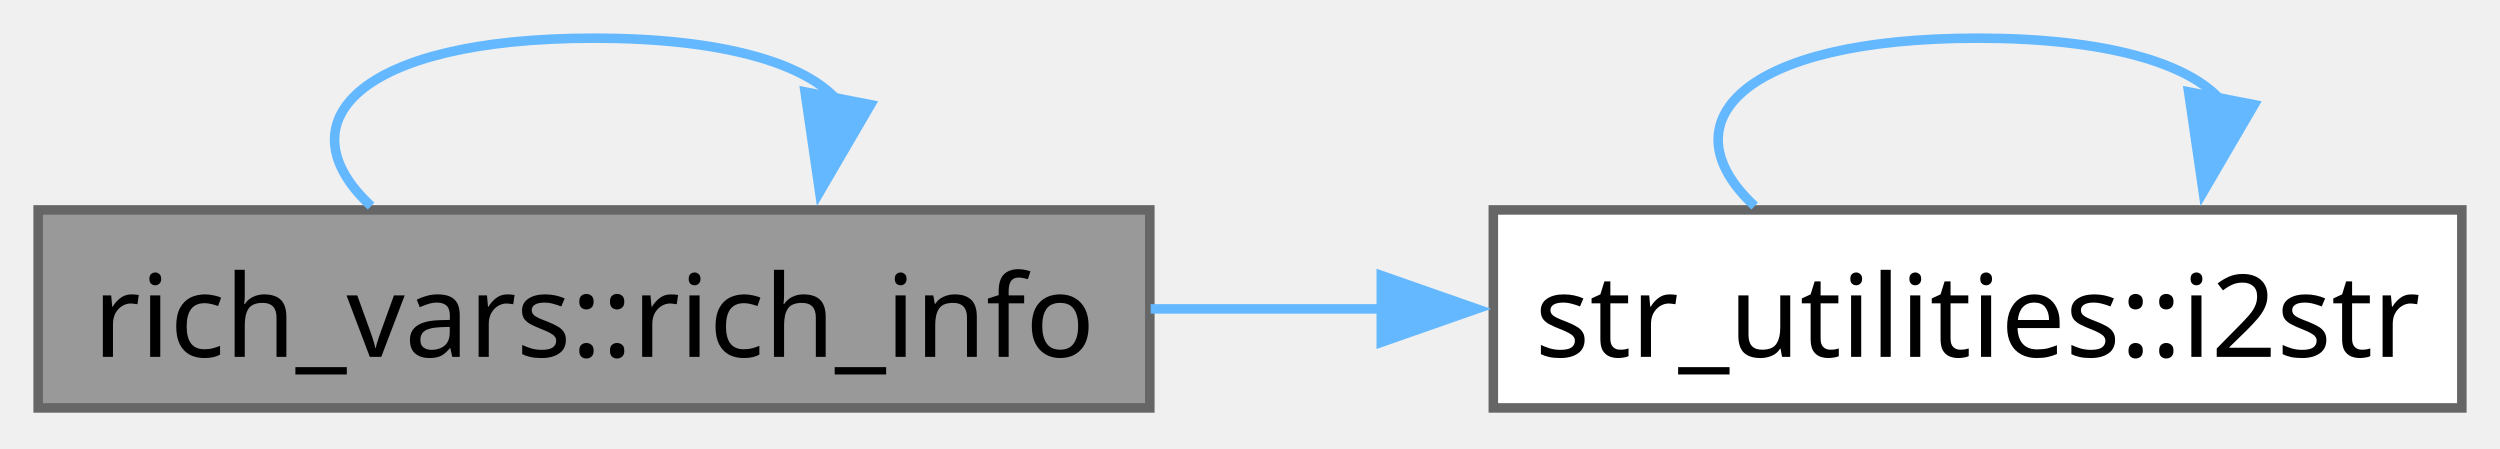
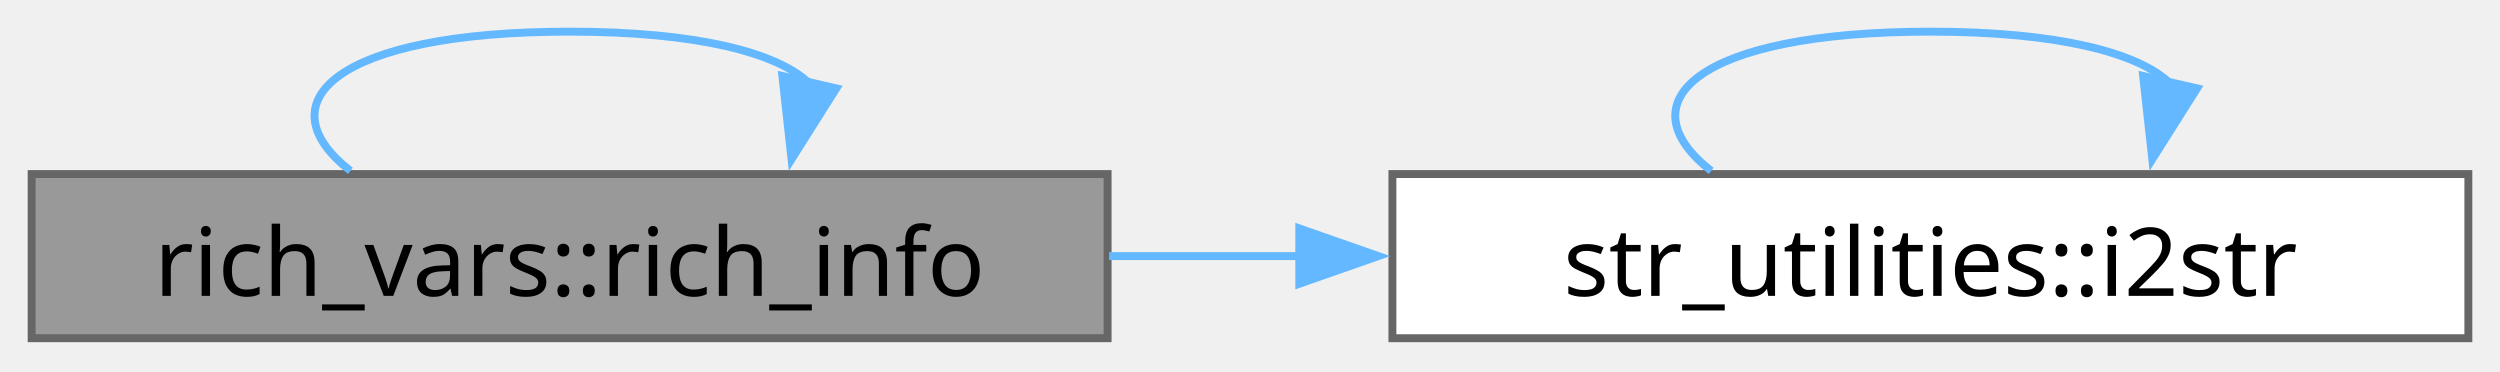
- <svg xmlns="http://www.w3.org/2000/svg" xmlns:xlink="http://www.w3.org/1999/xlink" width="262pt" height="47pt" viewBox="0.00 0.00 262.00 47.00">
+ <svg xmlns="http://www.w3.org/2000/svg" xmlns:xlink="http://www.w3.org/1999/xlink" width="316pt" height="47pt" viewBox="0.00 0.00 316.00 47.00">
  <g id="graph0" class="graph" transform="scale(1 1) rotate(0) translate(4 42.75)">
    <g id="Node000001" class="node">
      <g id="a_Node000001">
        <a xlink:title="Returns string with possible extension with Richardson level or nothing if only one level and one par...">
-           <polygon fill="#999999" stroke="#666666" points="116.5,-20.75 0,-20.75 0,0 116.5,0 116.5,-20.75" />
-           <text xml:space="preserve" text-anchor="middle" x="58.25" y="-5.35" font-family="Ubuntu Mono" font-size="12.00">rich_vars::rich_info</text>
+           <polygon fill="#999999" stroke="#666666" points="136,-20.75 0,-20.75 0,0 136,0 136,-20.75" />
+           <text xml:space="preserve" text-anchor="middle" x="68" y="-5.35" font-family="Ubuntu Mono" font-size="12.00">rich_vars::rich_info</text>
        </a>
      </g>
    </g>
    <g id="edge3_Node000001_Node000001" class="edge">
      <g id="a_edge3_Node000001_Node000001">
        <a xlink:title=" ">
-           <path fill="none" stroke="#63b8ff" d="M34.89,-21.15C25.54,-29.81 33.33,-38.75 58.25,-38.75 71.88,-38.75 80.38,-36.08 83.76,-32.24" />
-           <polygon fill="#63b8ff" stroke="#63b8ff" points="87.24,-31.78 81.9,-22.63 80.37,-33.12 87.24,-31.78" />
+           <path fill="none" stroke="#63b8ff" d="M40.29,-21.15C29.2,-29.81 38.44,-38.75 68,-38.75 84.17,-38.75 94.26,-36.08 98.27,-32.24" />
+           <polygon fill="#63b8ff" stroke="#63b8ff" points="101.71,-31.58 96.05,-22.62 94.89,-33.15 101.71,-31.58" />
        </a>
      </g>
    </g>
    <g id="Node000002" class="node">
      <g id="a_Node000002">
        <a xlink:href="namespacestr__utilities.html#a0b97e51770725a3e98ed393d26681414" target="_top" xlink:title="Convert an integer to string.">
-           <polygon fill="white" stroke="#666666" points="254,-20.75 152.5,-20.75 152.5,0 254,0 254,-20.75" />
-           <text xml:space="preserve" text-anchor="middle" x="203.25" y="-5.35" font-family="Ubuntu Mono" font-size="12.00">str_utilities::i2str</text>
+           <polygon fill="white" stroke="#666666" points="308,-20.75 172,-20.75 172,0 308,0 308,-20.75" />
+           <text xml:space="preserve" text-anchor="middle" x="240" y="-5.35" font-family="Ubuntu Mono" font-size="12.00">str_utilities::i2str</text>
        </a>
      </g>
    </g>
    <g id="edge1_Node000001_Node000002" class="edge">
      <g id="a_edge1_Node000001_Node000002">
        <a xlink:title=" ">
-           <path fill="none" stroke="#63b8ff" d="M116.59,-10.38C124.62,-10.38 132.89,-10.38 140.99,-10.38" />
-           <polygon fill="#63b8ff" stroke="#63b8ff" points="140.76,-13.88 150.76,-10.38 140.76,-6.88 140.76,-13.88" />
+           <path fill="none" stroke="#63b8ff" d="M136.19,-10.38C144.14,-10.38 152.3,-10.38 160.39,-10.38" />
+           <polygon fill="#63b8ff" stroke="#63b8ff" points="160.23,-13.88 170.23,-10.38 160.23,-6.88 160.23,-13.88" />
        </a>
      </g>
    </g>
    <g id="edge2_Node000002_Node000002" class="edge">
      <g id="a_edge2_Node000002_Node000002">
        <a xlink:title=" ">
-           <path fill="none" stroke="#63b8ff" d="M179.89,-21.15C170.54,-29.81 178.33,-38.75 203.25,-38.75 216.88,-38.75 225.38,-36.08 228.76,-32.24" />
-           <polygon fill="#63b8ff" stroke="#63b8ff" points="232.24,-31.78 226.9,-22.63 225.37,-33.12 232.24,-31.78" />
+           <path fill="none" stroke="#63b8ff" d="M212.29,-21.15C201.2,-29.81 210.44,-38.75 240,-38.75 256.17,-38.75 266.26,-36.08 270.27,-32.24" />
+           <polygon fill="#63b8ff" stroke="#63b8ff" points="273.71,-31.58 268.05,-22.62 266.89,-33.15 273.71,-31.58" />
        </a>
      </g>
    </g>
  </g>
</svg>
